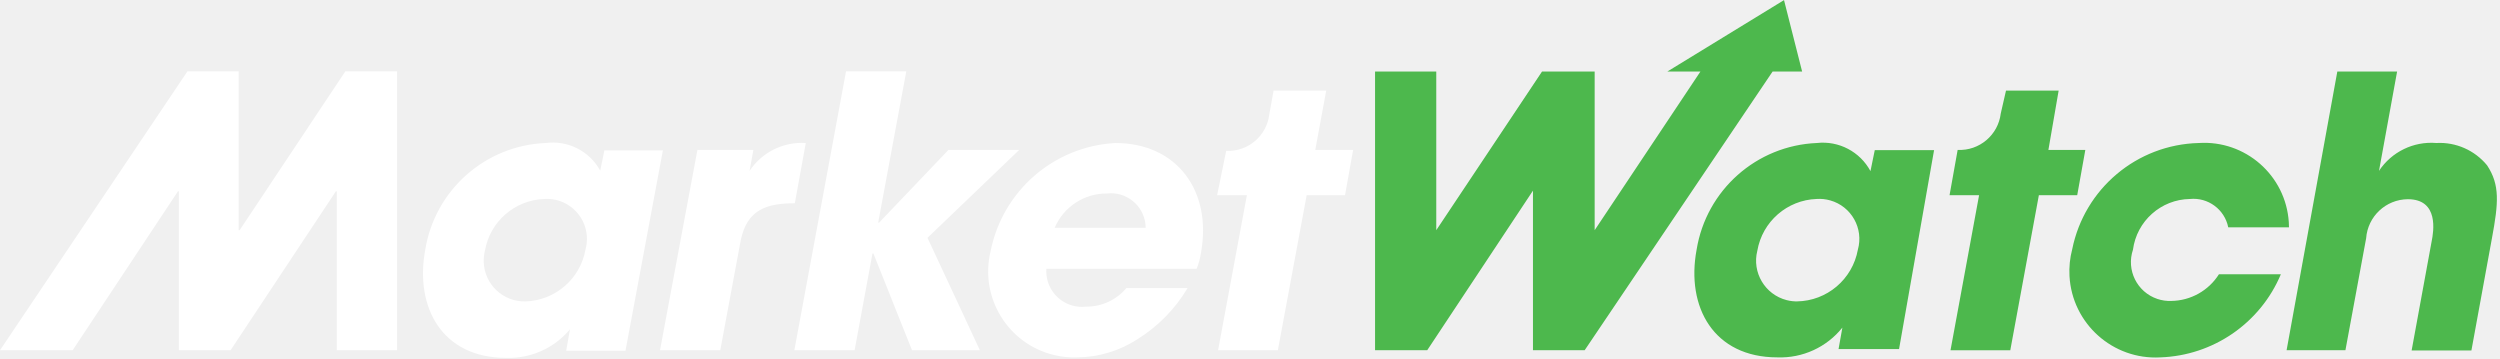
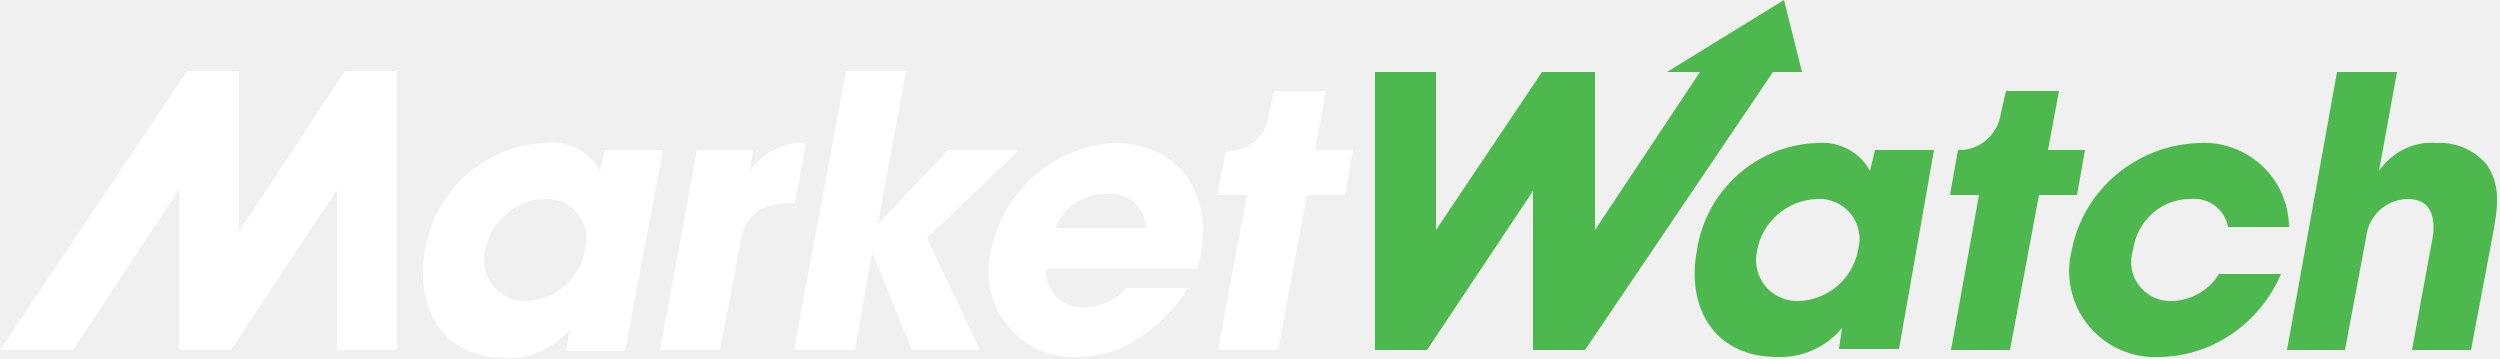
<svg xmlns="http://www.w3.org/2000/svg" viewBox="0 0 2500 359">
  <defs>
-     <path id="a" fill="none" d="M0 .1h2496.9v357.28H0z" />
+     <path id="a" fill="none" d="M0 0h2497v357H0z" />
  </defs>
-   <path fill="#fff" d="M585.46 249.72c-5.26 29.16-30.17 50.7-59.78 51.69-22.48.69-41.27-16.97-41.96-39.46-.12-3.8.3-7.59 1.23-11.28 5.05-29.09 29.8-50.66 59.31-51.69 22.05-1.48 41.12 15.2 42.6 37.25.3 4.54-.17 9.1-1.4 13.49m19.06-100.04-4.29 20.96c-10.73-19.59-32.4-30.57-54.54-27.63-60.59 2.43-111.03 47.3-120.52 107.18-10.48 57.4 17.15 107.66 80.75 107.66 24.63.91 48.3-9.64 64.07-28.58l-3.81 21.44h59.31l37.4-200.31h-58.36v-.71Zm92.89.24h55.97l-3.81 20.96a62.64 62.64 0 0 1 56.21-27.87l-10.96 60.26c-28.11 0-47.64 6.19-54.07 36.92l-20.48 110.04h-60.26z" />
+   <path fill="#fff" d="M585 250c-5 29-30 50-59 51a41 41 0 0 1-41-50c5-29 30-51 59-52a40 40 0 0 1 41 51m20-100-5 21a54 54 0 0 0-54-28c-61 2-111 47-121 107-10 58 17 108 81 108 25 1 48-10 64-29l-4 22h59l38-201h-58Zm92 0h56l-3 21a63 63 0 0 1 56-28l-11 60c-28 0-48 6-54 37l-21 110h-60z" />
  <use href="#a" />
-   <path fill="#fff" d="m846.04 71.31-51.69 278.92h60.26l17.86-96.7h.95l38.59 96.7h67.88l-52.4-112.42 91.7-87.89h-70.74l-69.31 72.65h-.95L906.3 71.32h-60.26Z" />
-   <path fill="#fff" d="M1054.69 227.8c8.86-20.92 29.44-34.46 52.16-34.3 19.08-2.24 36.35 11.41 38.59 30.49.15 1.26.23 2.54.24 3.81zm60.73-84.79c-61.43 3.28-112.81 47.8-124.81 108.14-11.21 46.15 17.11 92.64 63.26 103.85a86.3 86.3 0 0 0 23.2 2.38c21.4-.16 42.31-6.44 60.26-18.1a151.3 151.3 0 0 0 50.26-51.21h-61.21a51.93 51.93 0 0 1-40.25 18.58c-19.6 2.28-37.34-11.76-39.62-31.36-.25-2.16-.3-4.34-.16-6.51h150.3a72 72 0 0 0 4.29-15.72c11.43-62.4-24.3-110.04-85.51-110.04" />
+   <path fill="#fff" d="m846 71-52 279h61l17-96h1l39 96h68l-53-112 92-88h-71l-69 73h-1l28-152h-60Z" />
+   <path fill="#fff" d="M1055 228c9-21 29-35 52-34a35 35 0 0 1 39 34zm60-85c-61 3-112 48-124 108a86 86 0 0 0 63 104 86 86 0 0 0 23 2c21 0 42-6 60-18a151 151 0 0 0 51-51h-62a52 52 0 0 1-40 19 36 36 0 0 1-40-38h151a72 72 0 0 0 4-16c11-62-24-110-86-110" />
  <use href="#a" />
-   <path fill="#fff" d="M345.37 71.31 239.62 230.18h-.95V71.31h-51.21L0 350.23h72.65l105.28-158.87h.95v158.87h51.69l105.28-158.87h.95v158.87h60.26V71.31zm1007.76 78.61h-37.87l10.96-59.31h-52.64l-4.29 23.82c-2.6 21.57-21.41 37.47-43.11 36.44l-9.05 44.3h29.77l-28.82 155.06h59.78l28.82-155.06h38.35l8.1-45.26Z" />
-   <path fill="#4db84d" d="M2337.32 71.55h59.78l-18.1 99.32c12.61-19.07 34.62-29.75 57.4-27.87a61.22 61.22 0 0 1 50.73 22.39c12.86 19.53 11.43 37.4 4.76 73.12l-20.48 111.95h-59.78l20.01-109.09c1.91-9.53 7.62-42.16-23.82-42.16-21.94.19-40.07 17.18-41.68 39.06l-20.72 111.95h-58.83l50.73-278.68Zm-252 78.37h-36.92l10.24-59.31H2006l-5.24 22.87c-2.6 21.57-21.41 37.47-43.11 36.44l-8.1 45.26h29.54l-28.58 155.06h59.78l28.58-155.06h38.35zM1796.88 301.4c30.07-.43 55.62-22.09 60.98-51.69 5.97-21.28-6.44-43.37-27.72-49.34-4.38-1.23-8.94-1.7-13.49-1.4-29.51 1.03-54.26 22.6-59.31 51.69-5.54 21.8 7.65 43.96 29.45 49.5 3.68.94 7.48 1.35 11.28 1.23m100.99 47.65h-60.5l3.81-21.44a79.53 79.53 0 0 1-65.02 29.77c-63.6 0-91.46-50.26-80.75-107.66 9.67-59.62 59.94-104.21 120.28-106.71 21.92-2.44 43.13 8.68 53.59 28.11l4.29-20.96h59.31zM1784.01.1 1667.3 71.56h33.11l-105.75 158.63V71.55h-52.64l-105.75 158.63V71.55h-61.21v278.68h52.16l105.75-159.58v159.58h51.69l187.93-278.68h29.54zm496.86 274.15c-20.51 48.85-67.57 81.31-120.52 83.13-47.55 2.64-88.23-33.77-90.86-81.32-.5-9.03.42-18.08 2.73-26.82 12.21-60.58 64.7-104.67 126.48-106.23 46.73-3.03 87.07 32.41 90.1 79.14.11 1.72.17 3.45.18 5.18h-60.74c-3.59-17.91-20.18-30.17-38.35-28.34-28.93.46-53.15 22.05-56.93 50.73-6.86 20.32 4.05 42.34 24.37 49.2 4.5 1.52 9.24 2.2 13.98 2.01a57.17 57.17 0 0 0 47.64-26.68h61.93Z" />
+   <path fill="#fff" d="M345 71 240 230h-1V71h-52L0 350h73l105-159h1v159h52l105-159h1v159h60V71zm1008 79h-38l11-59h-52l-5 23c-2 22-21 38-43 37l-9 44h30l-29 155h60l29-155h38l8-45Z" />
+   <path fill="#4db84d" d="M2337 72h60l-18 99c13-19 35-30 57-28a61 61 0 0 1 51 22c13 20 12 38 5 74l-21 111h-59l20-109c2-9 7-42-24-42-22 0-40 17-42 39l-21 112h-58l50-278Zm-252 78h-37l11-59h-53l-5 22c-3 22-22 38-43 37l-8 45h29l-28 155h59l29-155h38zm-288 151c30 0 56-22 61-51a40 40 0 0 0-41-51c-30 1-55 23-60 52a41 41 0 0 0 41 50m101 48h-60l3-21a80 80 0 0 1-65 29c-63 0-91-50-80-107 9-60 60-105 120-107 22-2 43 9 53 28l5-21h59zM1784 0l-117 72h33l-105 158V72h-53l-106 158V72h-61v278h52l106-159v159h52l188-278h29zm497 274c-21 49-68 82-121 83a86 86 0 0 1-88-108c12-60 65-104 127-106a85 85 0 0 1 90 84h-61c-3-18-20-30-38-28-29 0-53 22-57 51a39 39 0 0 0 38 51 57 57 0 0 0 48-27h62Z" />
</svg>
